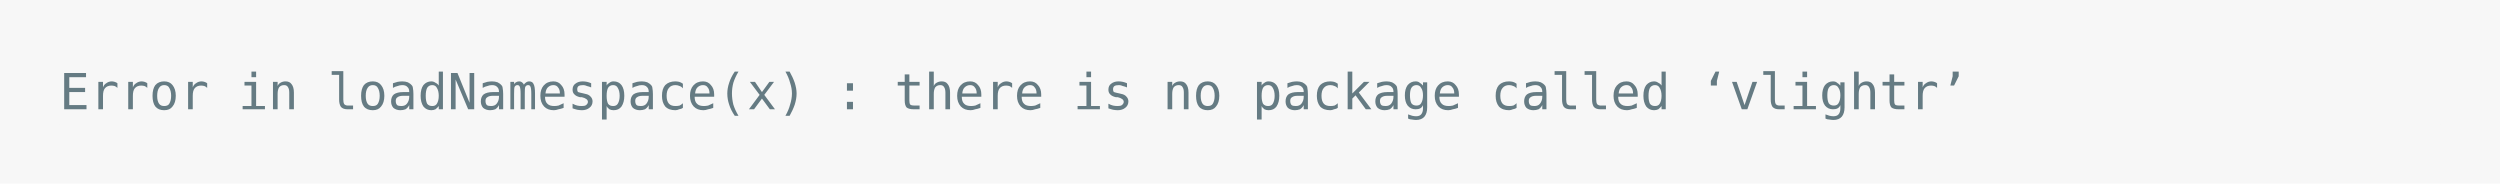
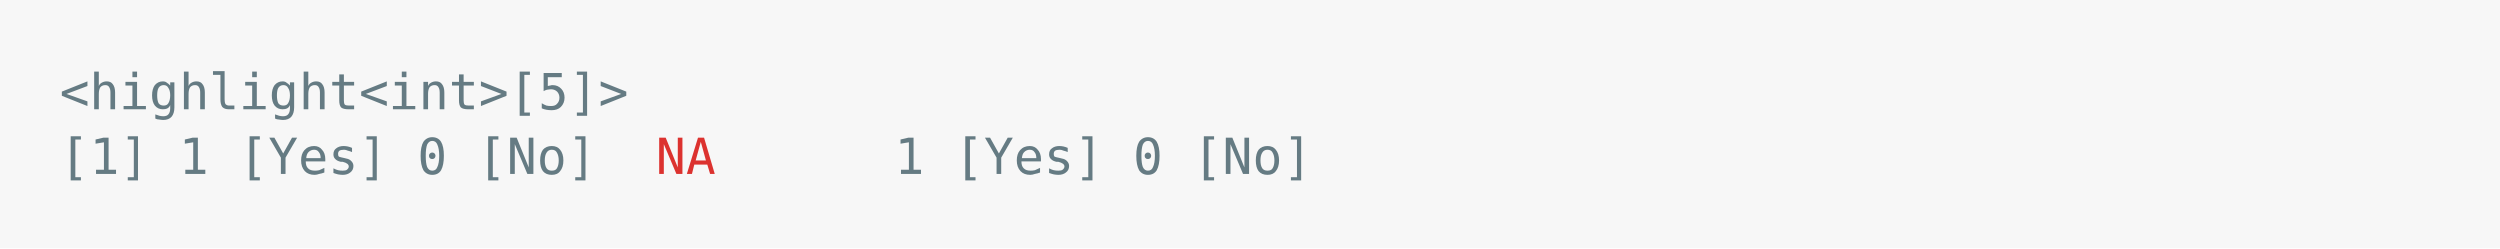
- <svg xmlns="http://www.w3.org/2000/svg" xmlns:xlink="http://www.w3.org/1999/xlink" width="840" height="61.71">
-   <rect width="840" height="61.71" rx="0" ry="0" class="a" />
-   <svg height="21.71" viewBox="0 0 80 2.171" width="800" x="20" y="20">
-     <style>.a{fill:rgb(247,247,247)}.b{font-family:'Fira Code',Monaco,Consolas,Menlo,'Bitstream Vera Sans Mono','Powerline Symbols',monospace}.c{fill:transparent}.d{fill:rgb(101,123,131);white-space:pre}</style>
+ <svg xmlns="http://www.w3.org/2000/svg" xmlns:xlink="http://www.w3.org/1999/xlink" width="840" height="83.42">
+   <rect width="840" height="83.42" rx="0" ry="0" class="a" />
+   <svg height="43.42" viewBox="0 0 80 4.342" width="800" x="20" y="20">
+     <style>.a{fill:rgb(247,247,247)}.b{font-family:'Fira Code',Monaco,Consolas,Menlo,'Bitstream Vera Sans Mono','Powerline Symbols',monospace}.c{fill:transparent}.d{fill:rgb(101,123,131);white-space:pre}.e{fill:rgb(220,50,47);white-space:pre}</style>
    <g font-family="'Fira Code',Monaco,Consolas,Menlo,'Bitstream Vera Sans Mono','Powerline Symbols',monospace" font-size="1.67" class="b">
      <defs>
        <symbol id="a">
-           <rect height="1" width="80" x="0" y="0" class="c" />
+           <rect height="2" width="80" x="0" y="0" class="c" />
        </symbol>
      </defs>
-       <rect height="2.171" width="80" class="a" />
+       <rect height="4.342" width="80" class="a" />
      <svg x="0" y="0" width="80">
        <svg x="0">
          <use xlink:href="#a" />
-           <text font-size="1.67" x="0" y="1.67" class="d">Error</text>
-           <text font-size="1.67" x="6.012" y="1.67" class="d">in</text>
-           <text font-size="1.67" x="9.018" y="1.67" class="d">loadNamespace(x)</text>
-           <text font-size="1.67" x="26.052" y="1.67" class="d">:</text>
-           <text font-size="1.67" x="28.056" y="1.67" class="d">there</text>
-           <text font-size="1.67" x="34.068" y="1.67" class="d">is</text>
-           <text font-size="1.67" x="37.074" y="1.67" class="d">no</text>
-           <text font-size="1.67" x="40.08" y="1.67" class="d">package</text>
-           <text font-size="1.67" x="48.096" y="1.67" class="d">called</text>
-           <text font-size="1.67" x="55.11" y="1.67" class="d">‘vlightr’</text>
+           <text font-size="1.67" x="0" y="1.67" class="d">&lt;highlight&lt;int&gt;[5]&gt;</text>
+           <text font-size="1.67" x="0" y="3.841" class="d">[1]</text>
+           <text font-size="1.67" x="4.008" y="3.841" class="d">1</text>
+           <text font-size="1.67" x="6.012" y="3.841" class="d">[Yes]</text>
+           <text font-size="1.67" x="12.024" y="3.841" class="d">0</text>
+           <text font-size="1.67" x="14.028" y="3.841" class="d">[No]</text>
+           <text font-size="1.67" x="20.04" y="3.841" class="e">NA</text>
+           <text font-size="1.67" x="28.056" y="3.841" class="d">1</text>
+           <text font-size="1.67" x="30.06" y="3.841" class="d">[Yes]</text>
+           <text font-size="1.67" x="36.072" y="3.841" class="d">0</text>
+           <text font-size="1.67" x="38.076" y="3.841" class="d">[No]</text>
        </svg>
      </svg>
    </g>
  </svg>
</svg>
